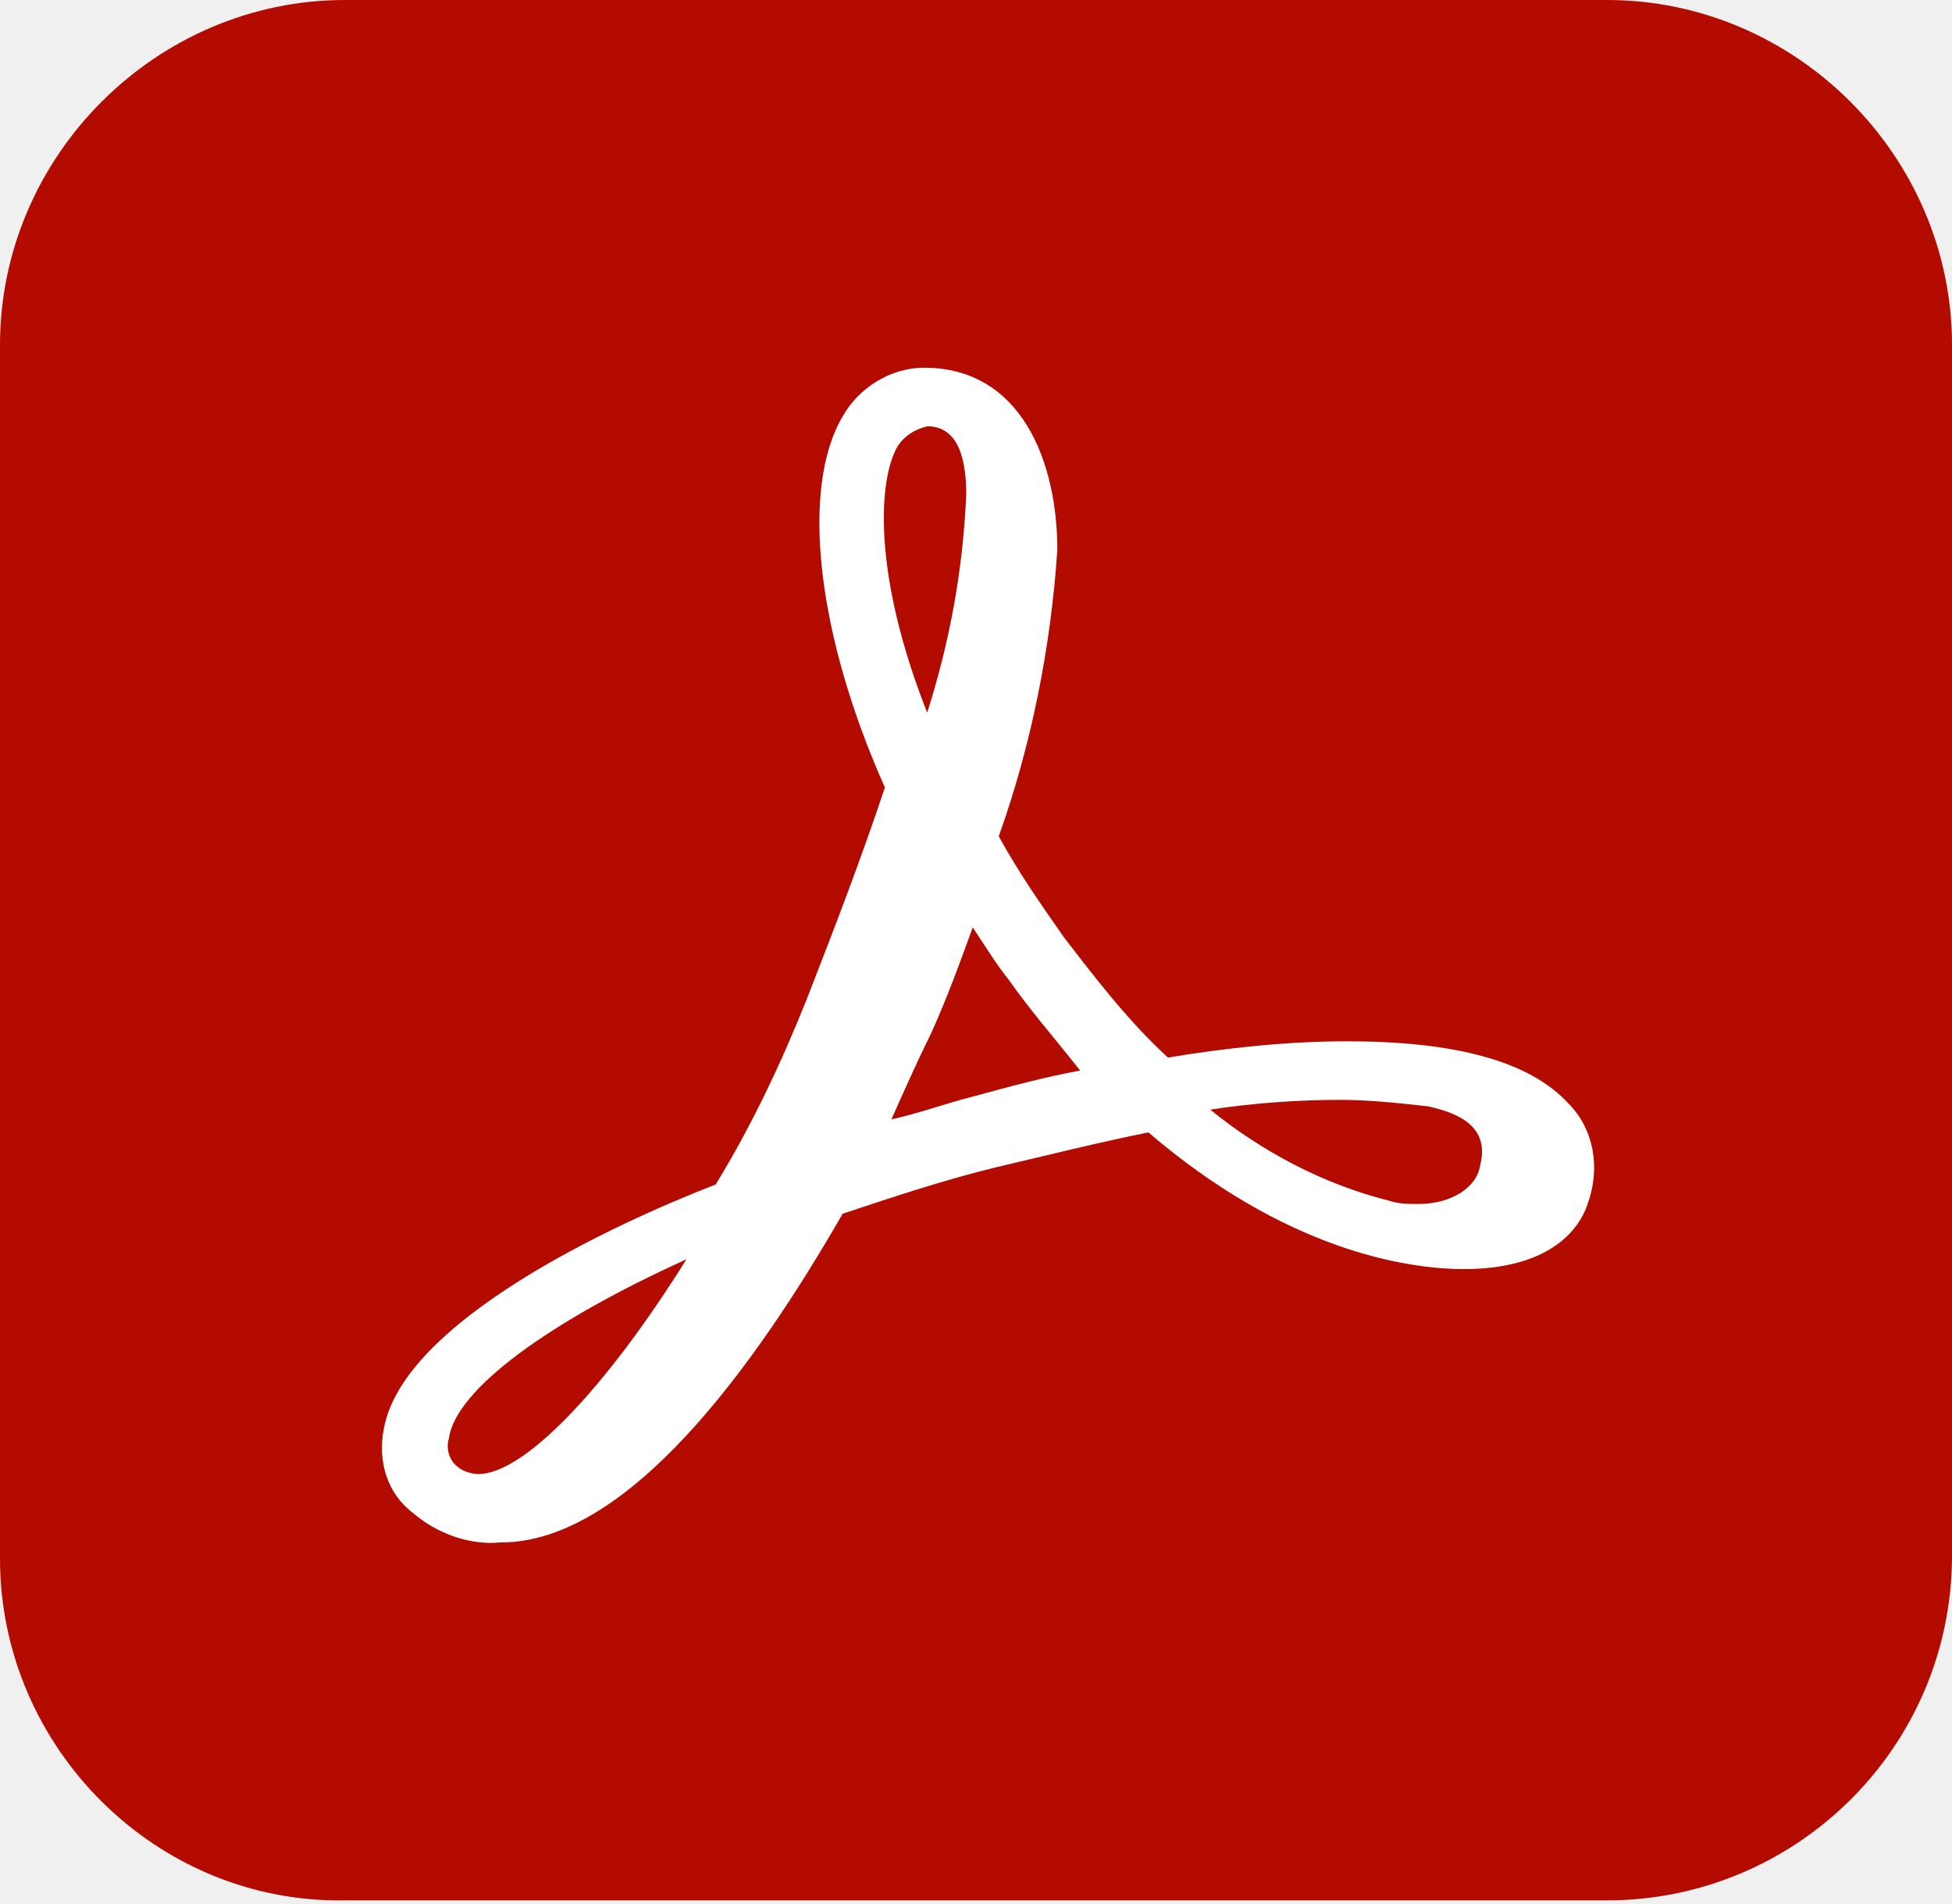
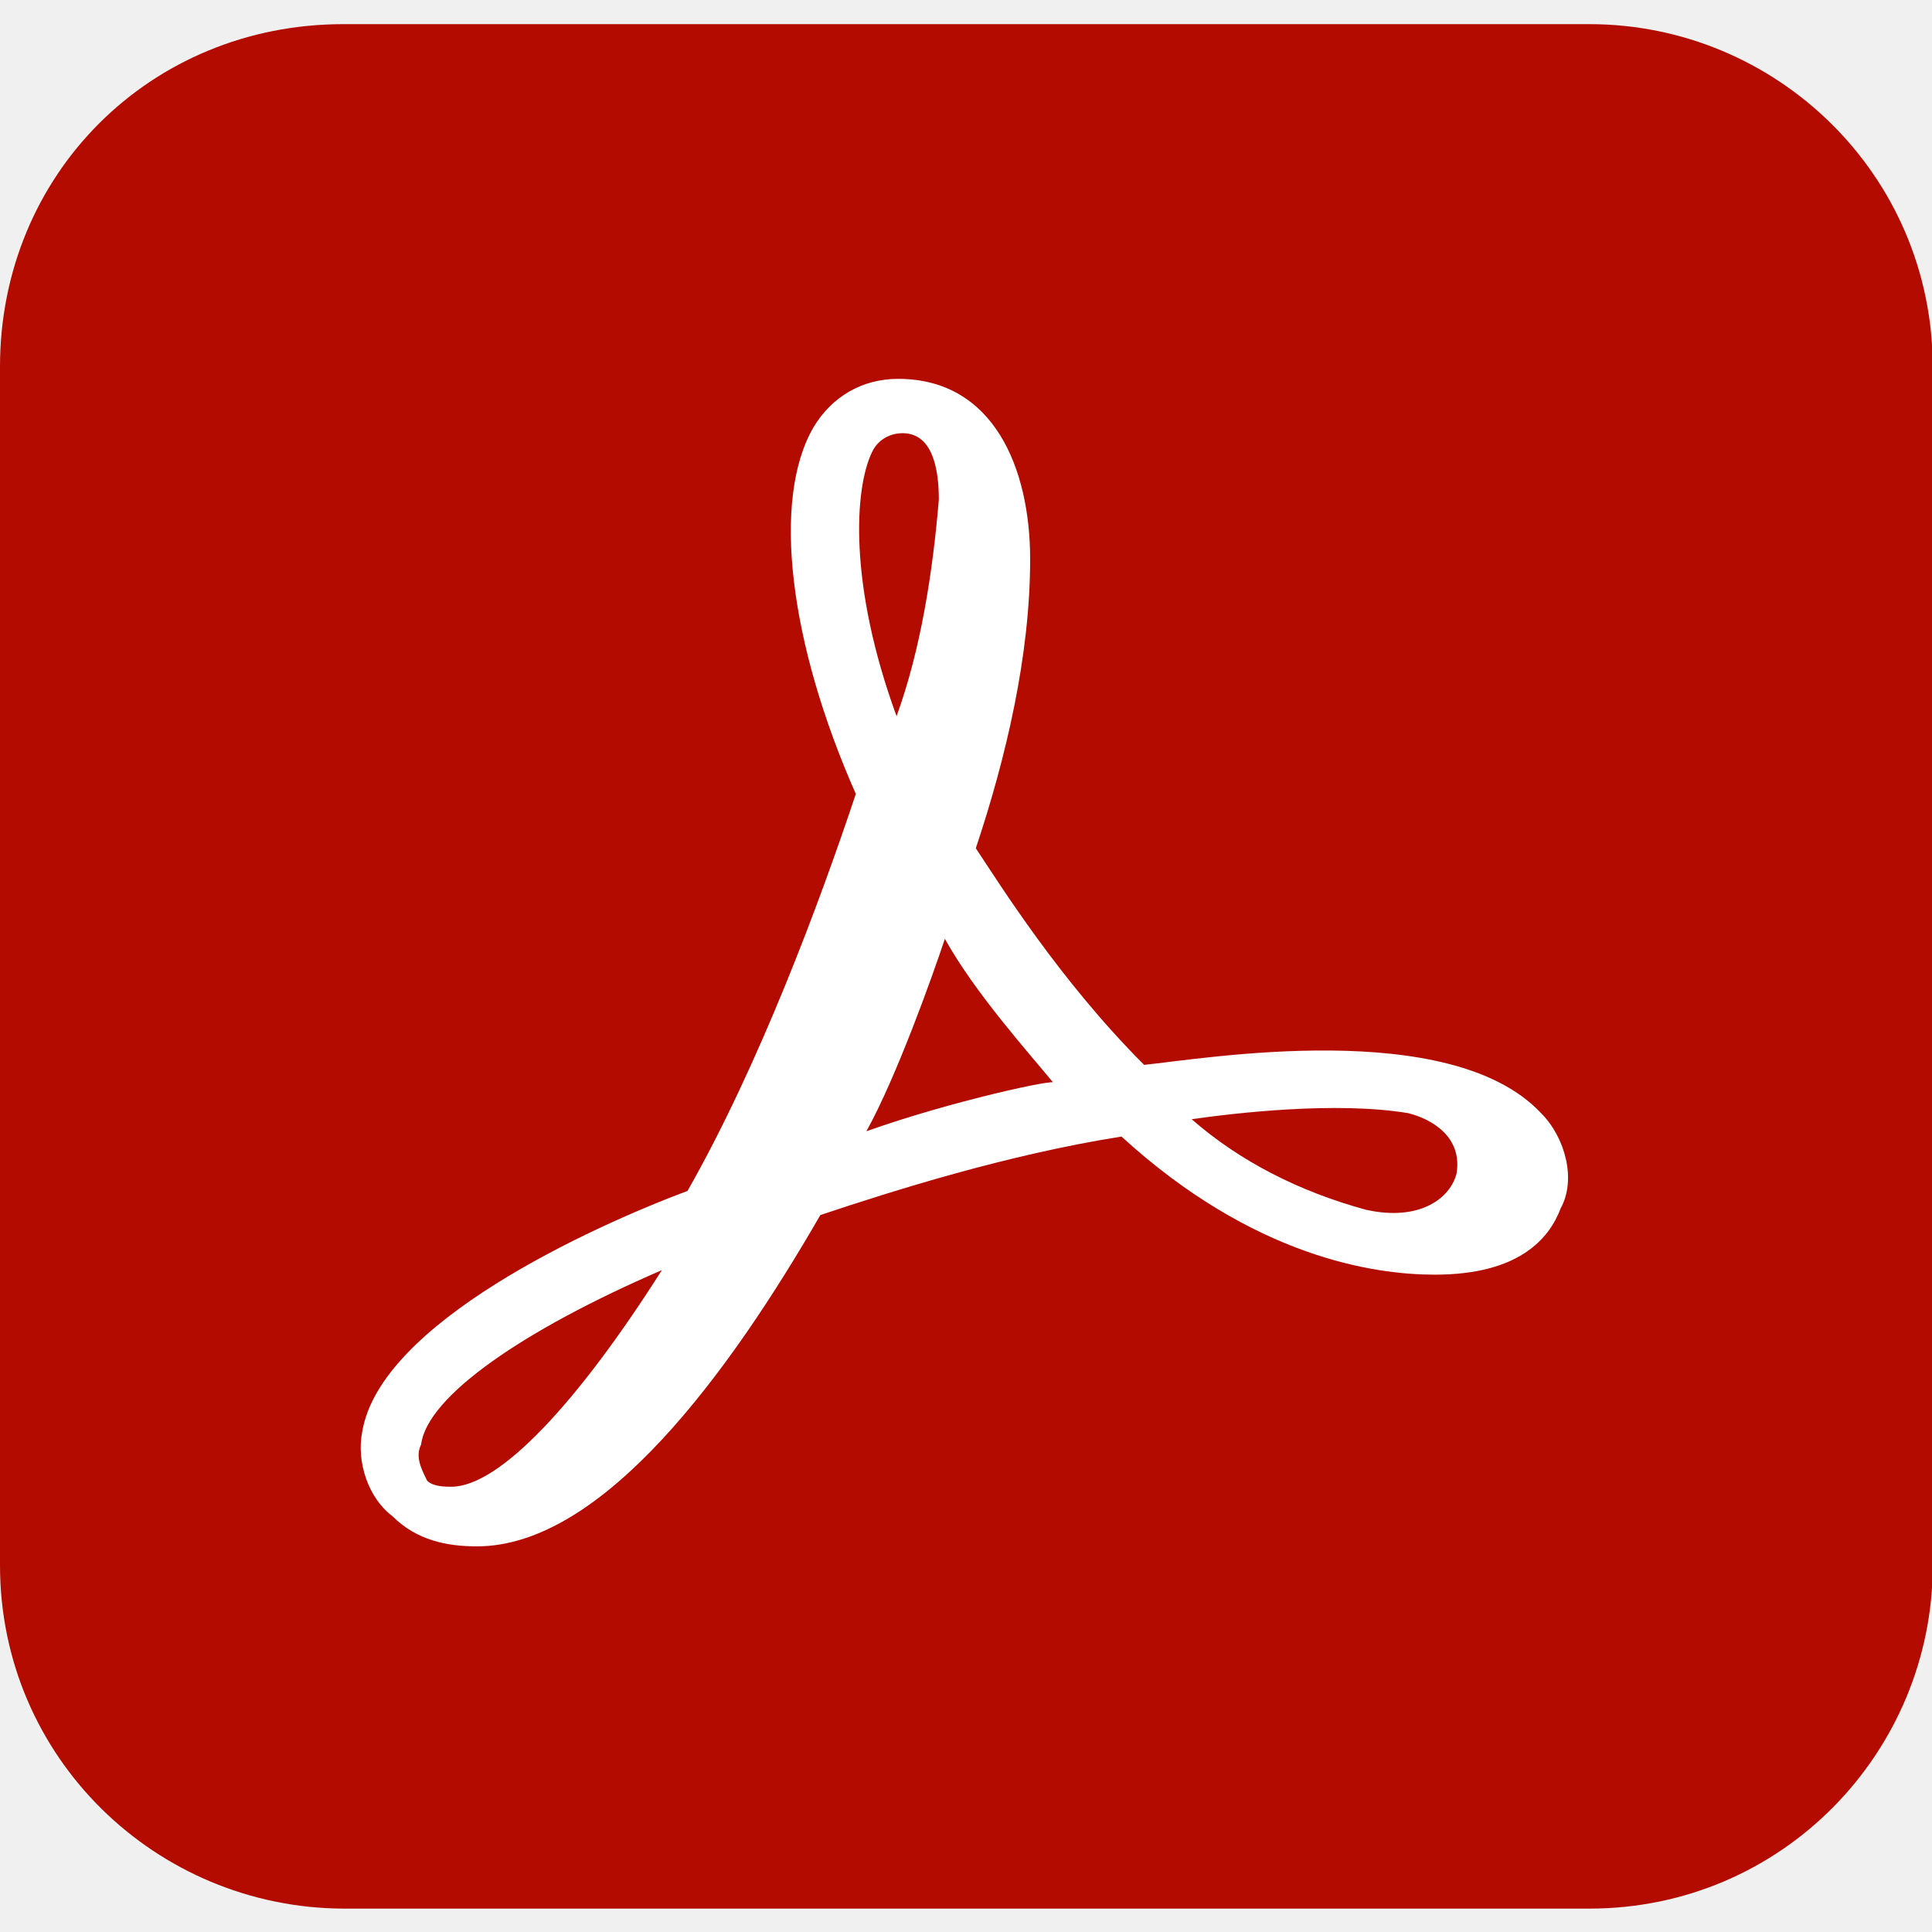
- <svg xmlns="http://www.w3.org/2000/svg" version="1.1" x="0" y="0" viewBox="0 0 60 58.5" xml:space="preserve">
-   <path d="M10.6 0h38.8C55.2 0 60 4.8 60 10.6v37.2c0 5.9-4.8 10.6-10.6 10.6H10.6C4.8 58.5 0 53.7 0 47.9V10.6C0 4.8 4.8 0 10.6 0z" fill="#b30b00" />
-   <path d="M48.2 33.9C47 32.6 44.7 32 41.4 32c-1.8 0-3.7.2-5.5.5-1.2-1.1-2.2-2.4-3.2-3.7-.7-1-1.4-2-2-3.1 1-2.8 1.6-5.8 1.8-8.8 0-2.7-1.1-5.6-4.1-5.6-1 0-2 .6-2.5 1.5-1.3 2.2-.8 6.7 1.3 11.4-.7 2.1-1.5 4.2-2.4 6.5-.8 2-1.7 3.9-2.8 5.7-3.1 1.2-9.6 4.2-10.2 7.5-.2 1 .1 2 .9 2.6.7.6 1.7 1 2.7.9 3.9 0 7.8-5.4 10.5-10.1 1.5-.5 3-1 4.6-1.4 1.7-.4 3.3-.8 4.8-1.1 4.2 3.6 7.9 4.2 9.7 4.2 2.5 0 3.5-1.1 3.8-2 .4-1.1.2-2.3-.6-3.1zm-2.7 1.9c-.1.7-.9 1.2-1.9 1.2-.3 0-.6 0-.9-.1-2-.5-3.9-1.5-5.5-2.8 1.3-.2 2.7-.3 4-.3.9 0 1.8.1 2.7.2.9.2 1.9.6 1.6 1.8zM27.6 13.7c.2-.3.5-.5.9-.6 1 0 1.2 1.1 1.2 2.1-.1 2.3-.5 4.5-1.2 6.7-1.7-4.3-1.5-7.2-.9-8.2zm5.6 19.2c-1.1.2-2.2.5-3.3.8-.8.2-1.6.5-2.5.7.4-.9.8-1.8 1.2-2.6.5-1.1.9-2.2 1.3-3.3.4.6.7 1.1 1.1 1.6.7 1 1.5 1.9 2.2 2.8zm-12.1 5.8c-2.5 4-5 6.6-6.4 6.6-.2 0-.5-.1-.6-.2-.3-.2-.4-.6-.3-.9.2-1.5 3.1-3.6 7.3-5.5z" fill="#fff" />
+ <svg xmlns="http://www.w3.org/2000/svg" version="1.1" id="Layer_1" x="0px" y="0px" width="256px" height="256px" viewBox="0 0 256 256" style="enable-background:new 0 0 256 256;" xml:space="preserve">
+   <style type="text/css">
+ 	.st0{fill:#B30B00;}
+ 	.st1{fill:#FFFFFF;}
+ </style>
+   <g>
+     <path class="st0" d="M45.5,3.2h165.1c24.7,0,45.5,19.9,45.5,45.5v158.7c0,24.7-19.9,45.5-45.5,45.5H45.5   C20.7,252.8,0,232.9,0,207.4V48.6C0,23.1,19.9,3.2,45.5,3.2z" />
+     <path class="st1" d="M204.2,147.5c-12-12.8-44.7-7.2-52.6-6.4c-11.2-11.2-19.1-23.9-22.3-28.7c4-12,7.2-25.5,7.2-38.3   c0-12-4.8-23.9-17.5-23.9c-4.8,0-8.8,2.4-11.2,6.4c-5.6,9.6-3.2,28.7,5.6,48.6c-4.8,14.4-12.8,35.9-22.3,52.6   c-12.8,4.8-40.7,17.5-43.1,31.9c-0.8,4,0.8,8.8,4,11.2c3.2,3.2,7.2,4,11.2,4c16.7,0,33.5-23.1,45.5-43.9c9.6-3.2,24.7-8,39.9-10.4   c17.5,16,33.5,18.3,41.5,18.3c11.2,0,15.2-4.8,16.7-8.8C208.9,156.3,207.4,150.7,204.2,147.5z M193,155.5c-0.8,3.2-4.8,6.4-12,4.8   c-8.8-2.4-16.7-6.4-23.1-12c5.6-0.8,19.1-2.4,28.7-0.8C189.8,148.3,193.8,150.7,193,155.5z M115.6,59.8c0.8-1.6,2.4-2.4,4-2.4   c4,0,4.8,4.8,4.8,8.8c-0.8,9.6-2.4,19.9-5.6,28.7C112.4,77.4,113.2,64.6,115.6,59.8z M114.8,149.9c4-7.2,8.8-20.7,10.4-25.5   c4,7.2,11.2,15.2,14.4,19.1C140.4,142.8,126,145.9,114.8,149.9z M87.7,168.3C76.6,185.8,66.2,197,59.8,197c-0.8,0-2.4,0-3.2-0.8   c-0.8-1.6-1.6-3.2-0.8-4.8C56.6,185,69.4,176.2,87.7,168.3z" />
+   </g>
</svg>
